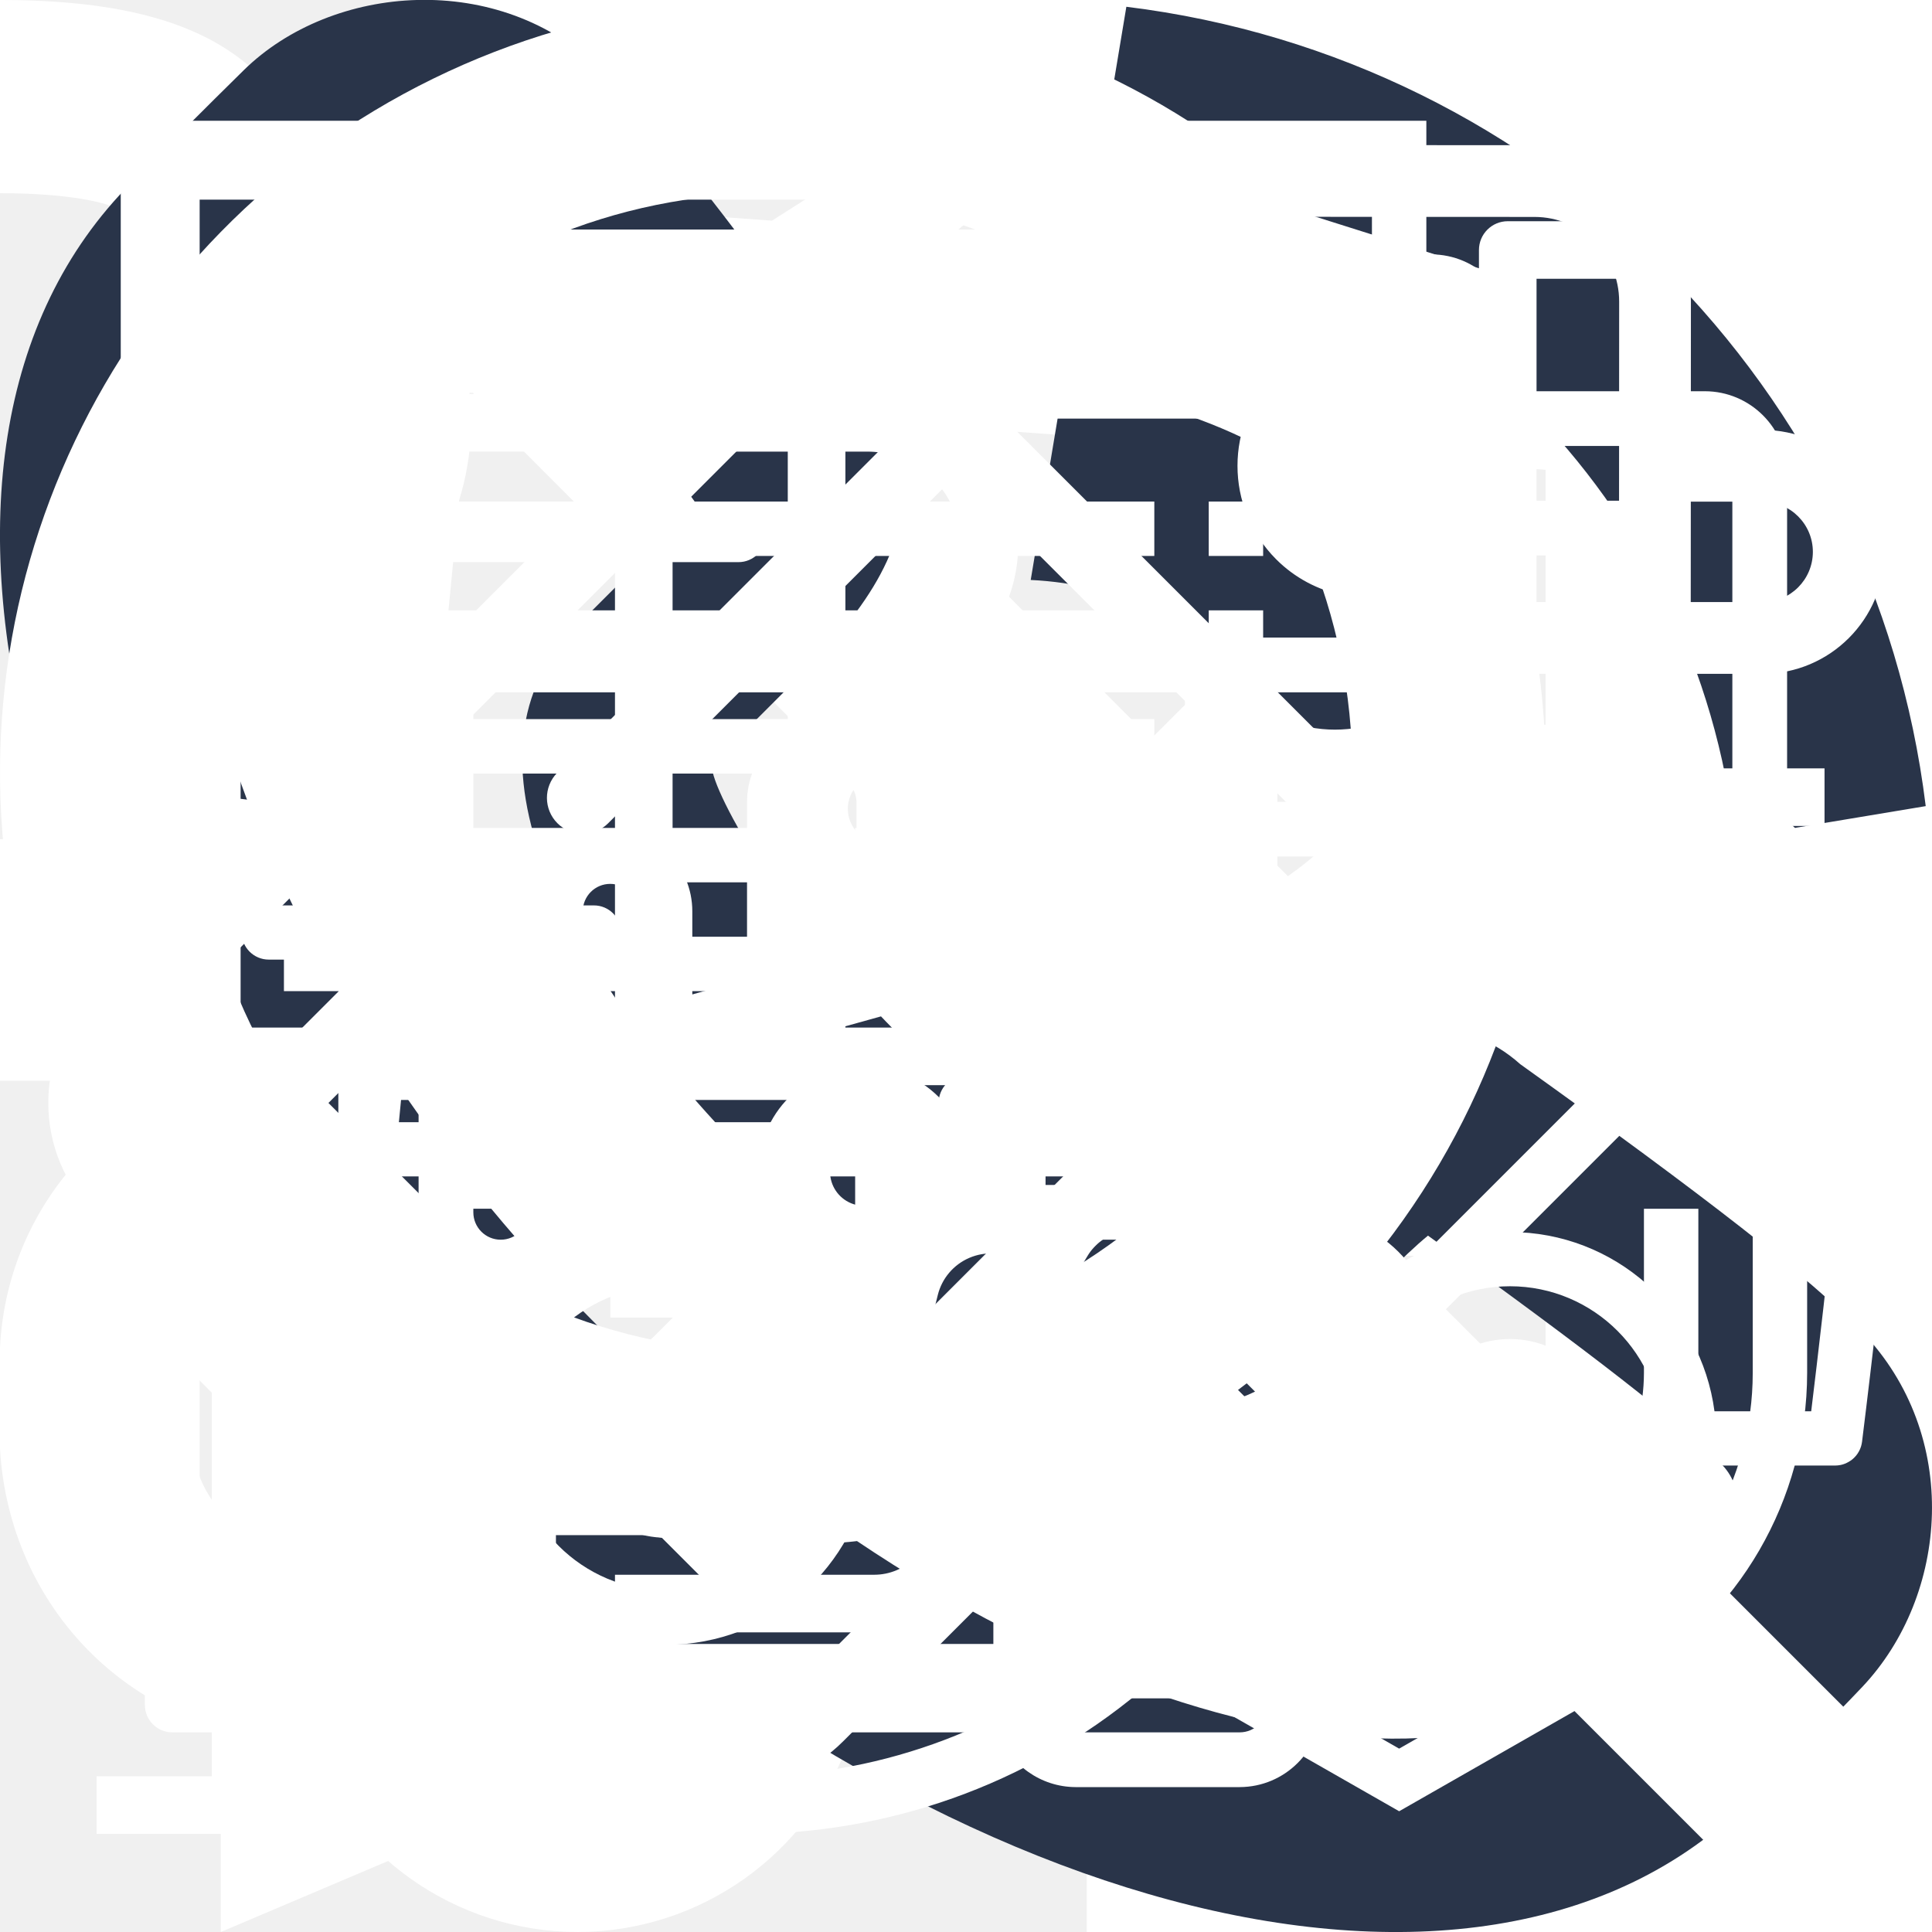
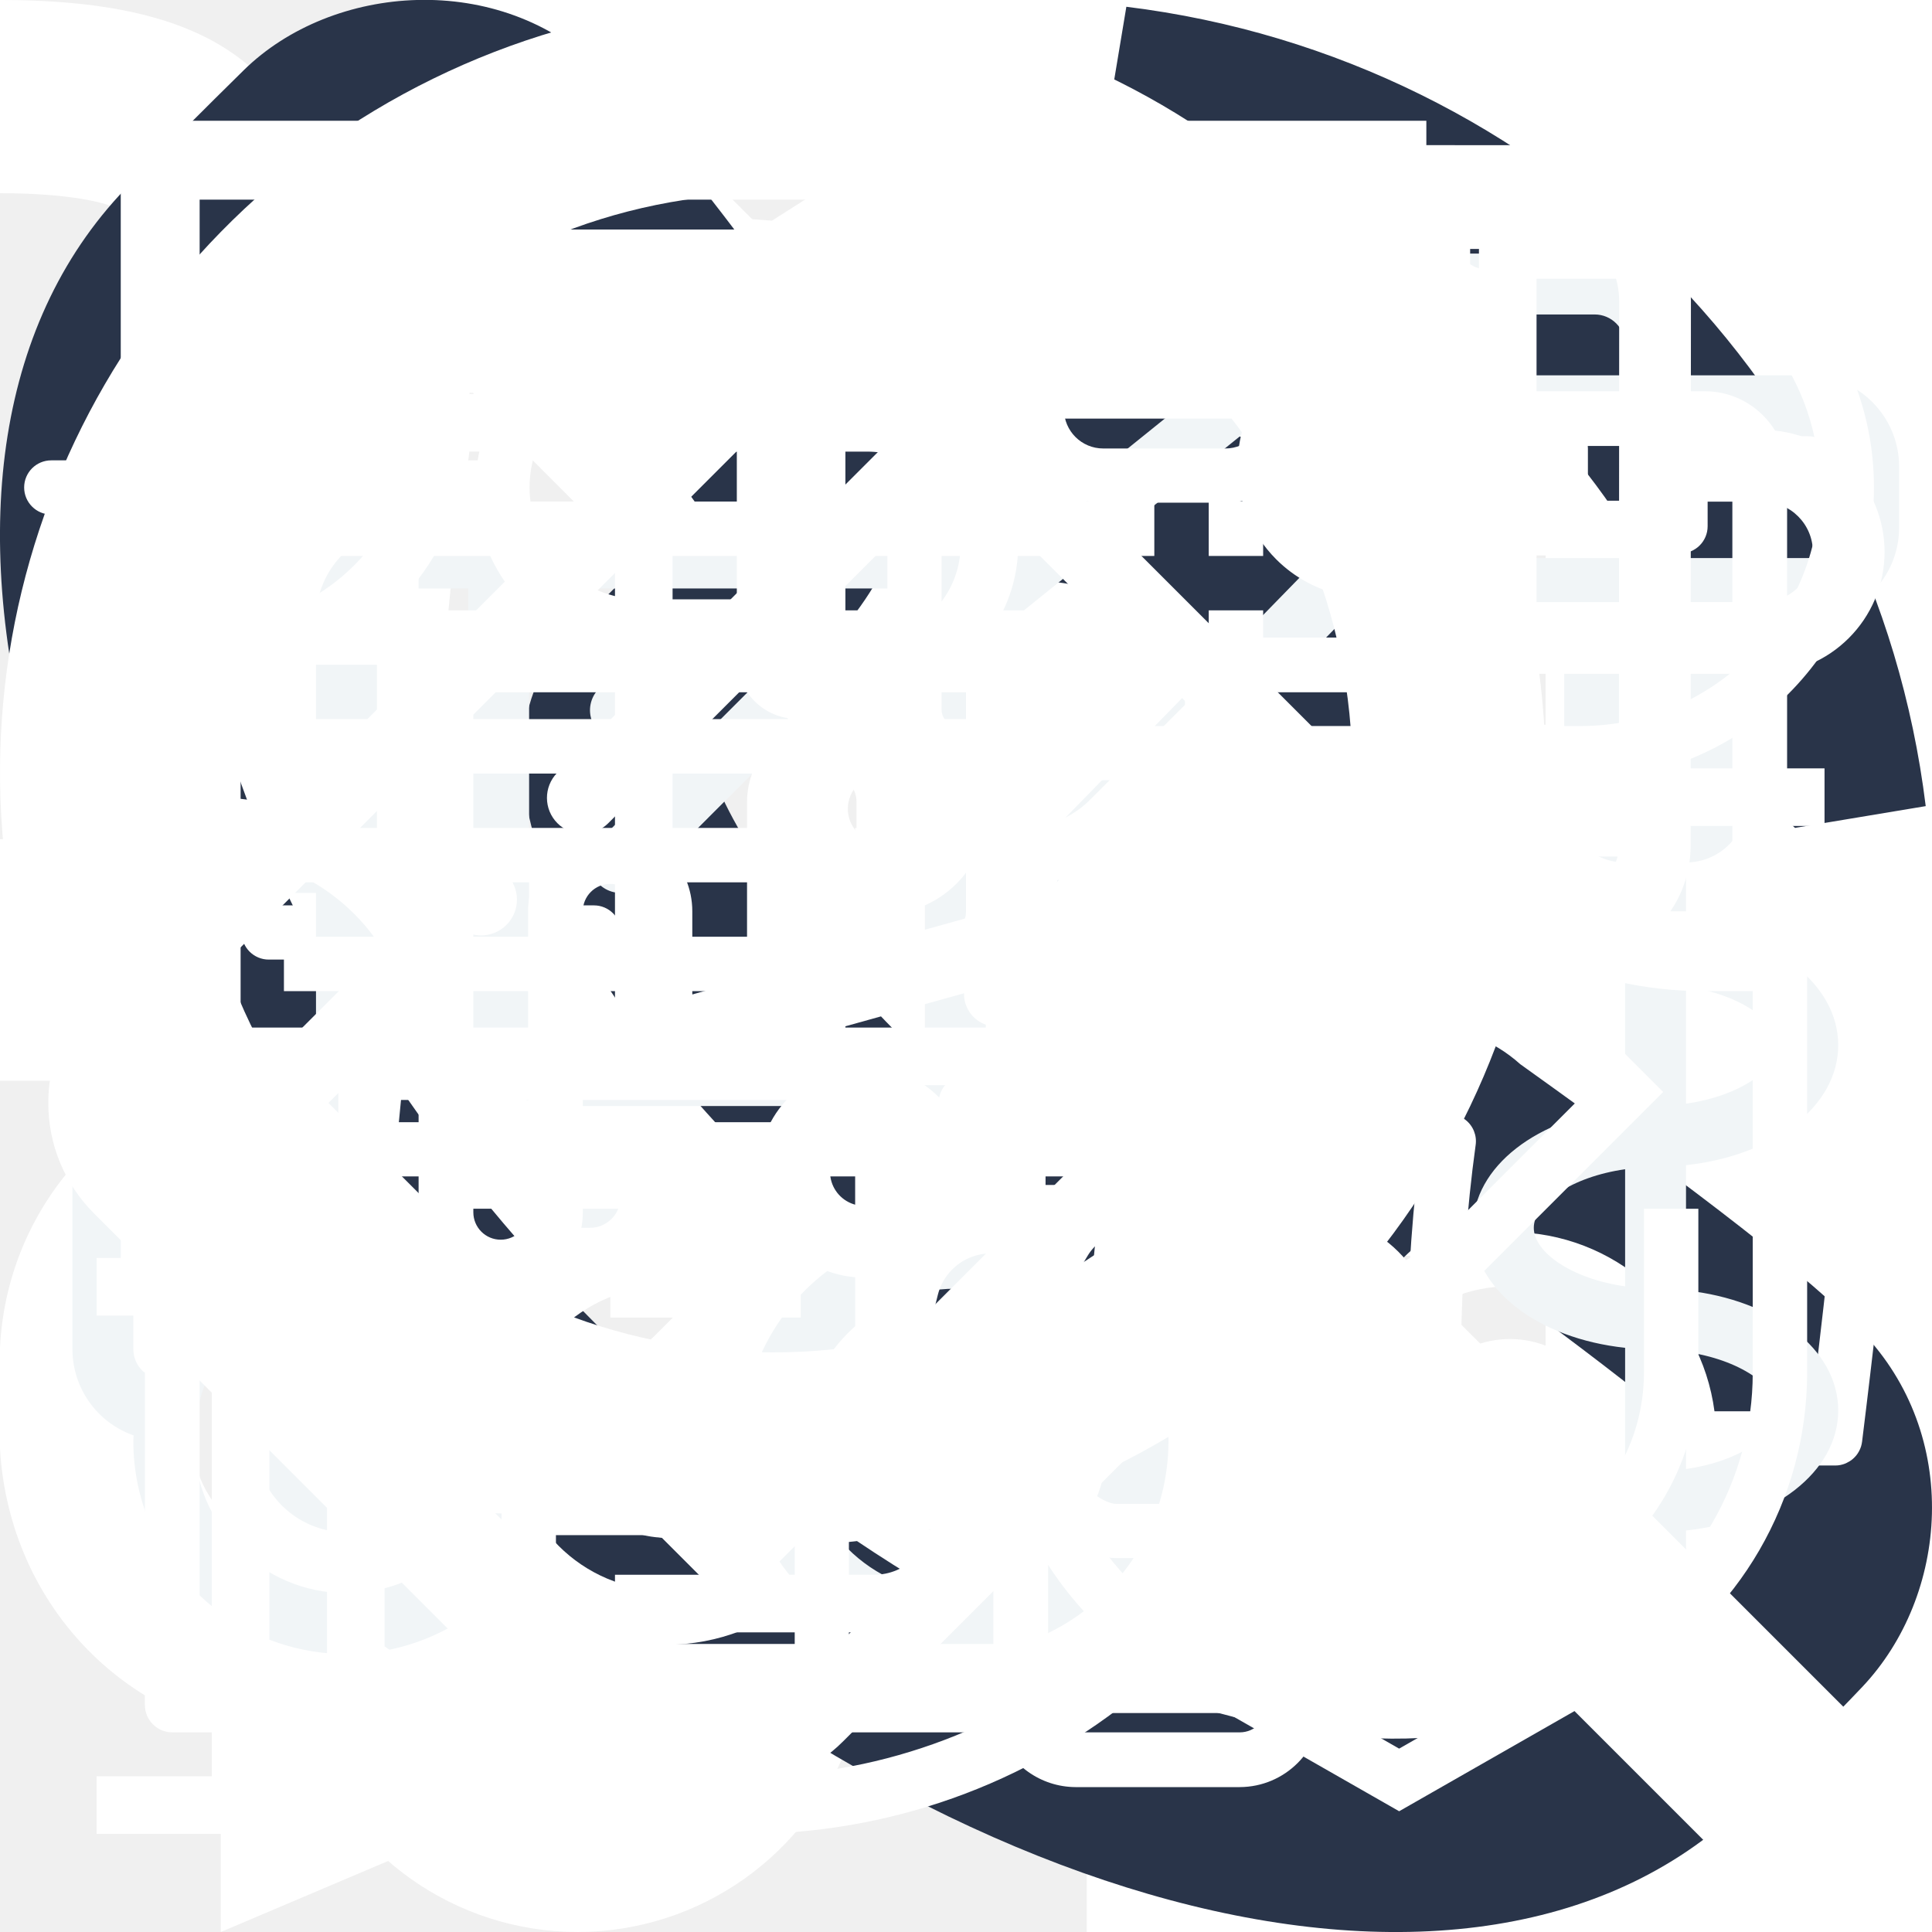
<svg xmlns="http://www.w3.org/2000/svg">
  <style>:root svg:not(:target){display:none}</style>
+   <svg fill="none" viewBox="0 0 16 16" id="arrow-icon">
+     <path fill="#fff" fill-rule="evenodd" d="M9.586 8 4.293 2.707l1.414-1.414L12.414 8l-6.707 6.707-1.414-1.414L9.586 8Z" clip-rule="evenodd" />
+   </svg>
  <svg fill="none" viewBox="0 0 18 18" id="bookmark-icon">
    <path fill="#fff" fill-rule="evenodd" d="m2.057 18 7.2-3.056 7.2 3.056V1.746C16.457.782 15.537 0 14.4 0H4.114C2.978 0 2.057.782 2.057 1.746V18Zm7.2-5.008-5.143 2.183V1.746H14.4v13.429l-5.143-2.183Z" clip-rule="evenodd" />
  </svg>
  <svg fill="none" viewBox="0 0 18 18" id="cart-icon">
    <path fill="#fff" fill-rule="evenodd" d="M3.651 1.802c-.16 0-.313.018-.459.052a3.91 3.91 0 0 0-.764-1.14C1.918.202 1.113 0 0 0v1.8c.68 0 1.072.098 1.16.186.338.34.634 1.032.634 1.614l.009.127L2.68 9.9C1.21 9.977.07 11.123 0 12.555v.945c.087 1.48 1.222 2.618 2.64 2.698h.203A2.692 2.692 0 0 0 5.381 18a2.692 2.692 0 0 0 2.537-1.8h2.1a2.692 2.692 0 0 0 2.537 1.8 2.695 2.695 0 0 0 2.69-2.7c0-1.491-1.204-2.7-2.69-2.7a2.692 2.692 0 0 0-2.537 1.8h-2.1a2.692 2.692 0 0 0-2.537-1.8 2.692 2.692 0 0 0-2.538 1.8H2.69c-.457-.027-.867-.439-.898-.954l.002-.846c.024-.467.431-.876.94-.901h1.771l.013.001h9.039l.132-.042a2.357 2.357 0 0 0 1.482-1.396l.094-.187.307-.61c.318-.632.636-1.265.945-1.884a141.339 141.339 0 0 0 1.34-2.713C18.4 3.654 17.301 2.72 16.18 2.7L3.65 1.802ZM13.245 9.9h-8.66a.153.153 0 0 1-.11-.126l-.879-6.173 12.45.894c-.217.446-.613 1.243-1.132 2.278l-.013.026-.93 1.855-.307.61-.116.23-.043.102a.562.562 0 0 1-.26.304Zm-.69 6.3a.898.898 0 0 0 .897-.9c0-.497-.402-.9-.897-.9a.898.898 0 0 0-.897.9c0 .497.402.9.897.9Zm-6.277-.9c0 .497-.402.9-.897.9a.898.898 0 0 1-.897-.9c0-.497.401-.9.897-.9.495 0 .896.403.896.9Z" clip-rule="evenodd" />
  </svg>
  <svg fill="none" viewBox="0 0 16 16" id="login-icon">
    <path fill="#fff" fill-rule="evenodd" d="M9 2h5v12H9v2h7V0H9v2ZM4.3 3.7l3.24 3.25H0v2h7.54l-3.25 3.24 1.42 1.42 4.95-4.95.7-.71-.7-.7L5.7 2.28 4.29 3.71Z" clip-rule="evenodd" />
  </svg>
  <svg fill="none" viewBox="0 0 16 16" id="phone-icon">
    <path fill-rule="evenodd" clip-rule="evenodd" d="M7.09 5.07c.414-.558.562-1.147.093-1.667C6.132 1.931 5.424 1.021 4.98.583 4.137-.251 2.75-.138 2.018.582a74 74 0 0 0-.928.929C-1.155 3.756.214 8.504 3.853 12.146c3.638 3.642 8.385 5.011 10.634 2.76.372-.358.687-.673.935-.935.716-.757.825-2.083-.005-2.945-.425-.442-1.293-1.115-2.827-2.213-.47-.42-1.027-.329-1.537.006-.246.162-.425.325-.762.662l-.613.614c-.081.08-1.177-.468-2.242-1.534C6.372 7.495 5.823 6.4 5.903 6.32l.614-.614c.107-.107.158-.16.224-.228.137-.144.25-.274.348-.407Zm3.719 6.156.613-.613c.185-.186.306-.3.404-.38 1.343.966 2.122 1.572 2.44 1.903.19.198.16.56-.005.735-.23.243-.528.541-.894.894-1.455 1.455-5.286.35-8.383-2.75-3.098-3.1-4.203-6.933-2.76-8.377.402-.408.53-.535.916-.916.145-.143.54-.175.717 0 .341.337.975 1.148 1.907 2.447a3.38 3.38 0 0 1-.181.205l-.197.2-.613.613C3.73 6.23 4.618 8.004 6.305 9.693c1.686 1.687 3.461 2.576 4.504 1.533ZM9.328.056a7.604 7.604 0 0 1 6.62 6.62l-1.58.263a6.002 6.002 0 0 0-5.303-5.303l.263-1.58ZM8.8 3.218a4.401 4.401 0 0 1 3.985 3.985l-1.585.264a2.8 2.8 0 0 0-2.664-2.664L8.8 3.218Z" fill="#293449" />
  </svg>
-   <svg fill="none" viewBox="0 0 80 80" id="promo-delivery">
-     <path d="M64.02 30.01h-4.823l1.453-16.685a.903.903 0 0 0 .004-.09v-.009c0-.454-.274-.854-.677-1.028l-.01-.005c-.025-.01-.05-.02-.077-.028l-.029-.01-.064-.017c-.015-.003-.03-.008-.046-.01l-.058-.01-.054-.007-.01-.001c-.02-.002-.039-.002-.058-.002l-.04-.002H36.565a1.123 1.123 0 0 0 0 2.244h21.743l-2.233 25.642v.006l-.564 6.47H16.517l.652-6.733h7.424a1.122 1.122 0 1 0 0-2.244h-7.207l1.378-14.214H30.58a1.122 1.122 0 1 0 0-2.244H18.981l.648-6.683h12.448a1.123 1.123 0 0 0 0-2.244H18.608c-.527 0-.984.37-1.095.885l-.002.011a1.18 1.18 0 0 0-.014.085c0 .01-.003.018-.003.027l-.001.006-.767 7.913H3.122a1.122 1.122 0 1 0 0 2.244H16.51l-1.377 14.214h-4.004a1.122 1.122 0 1 0 0 2.244h3.786l-.75 7.74v.003l-1.16 11.967v.008L13 59.5c0 .021-.003.041-.003.062v.003c0 .029.002.057.004.086l.002.027c.003.03.008.058.013.086l.004.025c.004.022.01.043.016.064.004.015.007.03.012.044l.004.012c.054.167.147.317.267.44l.006.007.038.034c.077.07.164.13.26.178l.06.029.019.007c.028.01.056.021.086.03l.008.003c.033.01.066.018.1.025l.014.002a1.12 1.12 0 0 0 .21.02h4.998c.551 4.183 4.137 7.423 8.468 7.423 4.33 0 7.917-3.24 8.468-7.422h18c.552 4.182 4.138 7.422 8.469 7.422 4.33 0 7.916-3.24 8.468-7.422h5a1 1 0 0 0 .11-.006c.007 0 .013-.002.02-.003a.87.87 0 0 0 .087-.013l.036-.008a.988.988 0 0 0 .065-.017l.044-.015.055-.02.045-.02a1.299 1.299 0 0 0 .18-.103c.016-.01.03-.022.046-.033l.036-.03a.902.902 0 0 0 .045-.04l.03-.03c.016-.015.03-.032.046-.05l.023-.026a1.26 1.26 0 0 0 .047-.063l.016-.022a.885.885 0 0 0 .05-.084l.004-.005a1.06 1.06 0 0 0 .046-.096l.011-.029a.837.837 0 0 0 .026-.07l.013-.048.014-.056.009-.051.008-.046c.047-.381.926-7.431 1.319-11.99v-.013c.114-1.315.186-2.421.186-3.099 0-8.044-6.544-14.588-14.589-14.588Zm-5.018 2.244h4.59l-.586 6.733h-4.59l.586-6.733ZM27.587 65.861a6.307 6.307 0 0 1-6.3-6.3c0-3.474 2.827-6.3 6.3-6.3 3.474 0 6.3 2.826 6.3 6.3 0 3.474-2.826 6.3-6.3 6.3Zm34.937 0a6.307 6.307 0 0 1-6.3-6.3c0-3.474 2.826-6.3 6.3-6.3 3.474 0 6.3 2.826 6.3 6.3 0 3.474-2.826 6.3-6.3 6.3Zm12.474-7.423h-4.005c-.552-4.182-4.138-7.422-8.469-7.422-4.33 0-7.917 3.24-8.468 7.422h-18c-.552-4.182-4.138-7.422-8.468-7.422-4.332 0-7.918 3.24-8.47 7.422h-3.761l.942-9.726h40.242c.037 0 .075-.001.112-.005l.02-.003c.03-.004.058-.008.087-.014l.037-.008c.022-.006.045-.011.067-.018.015-.004.029-.01.043-.015.02-.006.038-.013.056-.02l.047-.02.049-.025.045-.025.046-.028.042-.029a1.228 1.228 0 0 0 .157-.136 1.25 1.25 0 0 0 .162-.216l.022-.04c.01-.017.018-.035.026-.053l.02-.044.02-.054.016-.048.013-.053c.005-.018.01-.035.013-.054l.008-.053.008-.056v-.008l.563-6.456h5.8c3.438 0 4.989 1.781 6.63 3.667 1.355 1.557 2.867 3.293 5.438 3.717-.326 3.452-.854 7.883-1.09 9.823Zm1.282-12.072c-1.668-.34-2.694-1.512-3.937-2.94-1.554-1.786-3.452-3.965-7.09-4.372l.58-6.665c5.95.88 10.532 6.02 10.532 12.21 0 .42-.032 1.031-.085 1.767Z" fill="#FFF" />
-     <path d="M27.587 55.446a4.12 4.12 0 0 0-4.114 4.115 4.12 4.12 0 0 0 4.114 4.115 4.12 4.12 0 0 0 4.115-4.115 4.12 4.12 0 0 0-4.115-4.115Zm0 5.985a1.872 1.872 0 0 1-1.87-1.87 1.871 1.871 0 1 1 1.87 1.87Zm34.937-5.985a4.12 4.12 0 0 0-4.115 4.115 4.12 4.12 0 0 0 4.115 4.115 4.12 4.12 0 0 0 4.114-4.115 4.12 4.12 0 0 0-4.114-4.115Zm0 5.985a1.872 1.872 0 0 1-1.87-1.87 1.871 1.871 0 0 1 3.74 0c0 1.031-.839 1.87-1.87 1.87ZM12.623 30.01H7.138a1.122 1.122 0 1 0 0 2.244h5.487a1.122 1.122 0 1 0 0-2.244Z" fill="#FFF" />
+   <svg fill="none" viewBox="0 0 90 90" id="promo-delivery">
+     <path fill="#fff" d="M72.023 33.76h-5.426l1.635-18.77c.003-.034.003-.067.003-.1v-.01c0-.511-.308-.961-.76-1.157l-.012-.006a1.186 1.186 0 0 0-.087-.031c-.01-.004-.02-.008-.032-.011a.871.871 0 0 0-.073-.02c-.017-.003-.033-.008-.05-.012l-.066-.01-.062-.008-.01-.002c-.022-.002-.044-.001-.066-.002l-.044-.002H41.136a1.263 1.263 0 0 0 0 2.525h24.46L63.085 44.99v.007l-.634 7.279H18.58l.734-7.575h8.353a1.262 1.262 0 1 0 0-2.525H19.56l1.549-15.99h13.294a1.262 1.262 0 1 0 0-2.525h-13.05l.73-7.518h14.003c.695 0 1.263-.567 1.263-1.263 0-.697-.568-1.262-1.263-1.262H20.935c-.593 0-1.108.417-1.232.996l-.003.012c-.007.032-.011.064-.015.096l-.005.03v.007l-.863 8.902H3.512a1.262 1.262 0 1 0 0 2.525h15.06l-1.55 15.99H12.52a1.262 1.262 0 1 0 0 2.525h4.26l-.844 8.706v.004L14.63 66.875v.005l-.001.005c-.002.017-.002.034-.003.052 0 .023-.003.046-.003.07v.003c0 .032.002.064.005.096a1.202 1.202 0 0 0 .017.128l.004.028c.005.024.012.048.018.071l.013.05.005.014c.06.188.165.356.3.494l.007.008.042.038c.087.08.186.148.293.2l.067.033.022.008c.031.012.063.025.096.035l.009.002c.037.011.075.021.114.029l.015.002c.037.007.073.013.11.017h.003c.042.004.083.006.123.006h5.622c.621 4.705 4.655 8.35 9.528 8.35 4.872 0 8.906-3.645 9.526-8.35h20.25c.621 4.705 4.655 8.35 9.527 8.35 4.872 0 8.907-3.645 9.527-8.35h5.625c.042 0 .083-.002.124-.006l.022-.003c.033-.004.066-.009.097-.015l.041-.01a.89.89 0 0 0 .074-.019l.049-.016c.02-.007.041-.014.062-.023l.05-.022a1.558 1.558 0 0 0 .157-.085 1.265 1.265 0 0 0 .097-.068l.042-.034.05-.045.034-.033c.018-.018.034-.037.051-.056l.027-.03.052-.07.018-.025a1.273 1.273 0 0 0 .113-.21c.005-.01.008-.02.012-.031l.03-.08.014-.053.016-.063.01-.058.009-.051c.053-.43 1.042-8.36 1.483-13.49l.002-.014c.127-1.479.208-2.724.208-3.486 0-9.05-7.362-16.412-16.412-16.412Zm-5.646 2.526h5.165l-.66 7.574h-5.165l.66-7.574ZM31.036 74.094a7.096 7.096 0 0 1-7.088-7.088c0-3.908 3.18-7.087 7.088-7.087a7.095 7.095 0 0 1 7.087 7.087 7.095 7.095 0 0 1-7.087 7.088Zm39.303 0a7.095 7.095 0 0 1-7.087-7.088c0-3.908 3.18-7.087 7.087-7.087a7.096 7.096 0 0 1 7.088 7.087 7.095 7.095 0 0 1-7.088 7.088Zm14.033-8.35h-4.505c-.62-4.706-4.655-8.351-9.528-8.351-4.872 0-8.906 3.645-9.526 8.35h-20.25c-.62-4.705-4.655-8.35-9.527-8.35-4.872 0-8.907 3.645-9.527 8.35h-4.233l1.06-10.942h45.273c.043 0 .085-.002.126-.006.008 0 .015-.002.023-.003a1.54 1.54 0 0 0 .098-.015l.042-.01c.025-.006.05-.012.075-.02a.475.475 0 0 0 .049-.017l.063-.022.052-.024a1.23 1.23 0 0 0 .055-.026l.051-.03.051-.03c.017-.01.032-.022.048-.033a1.245 1.245 0 0 0 .22-.202l.034-.04a1.27 1.27 0 0 0 .105-.154l.025-.045.03-.06a.578.578 0 0 0 .02-.05c.01-.02.016-.04.023-.06l.019-.054.015-.06.014-.06.01-.06.008-.063v-.009l.634-7.263h6.524c3.868 0 5.613 2.004 7.46 4.126 1.524 1.75 3.225 3.704 6.117 4.18-.367 3.884-.961 8.87-1.227 11.052Zm1.443-13.582c-1.876-.383-3.03-1.702-4.429-3.308-1.749-2.01-3.883-4.461-7.976-4.918l.653-7.499c6.694.99 11.847 6.772 11.847 13.736 0 .474-.035 1.161-.095 1.989Z" />
+     <path fill="#fff" d="M31.036 62.377a4.634 4.634 0 0 0-4.63 4.63 4.634 4.634 0 0 0 4.63 4.628 4.634 4.634 0 0 0 4.63-4.629 4.634 4.634 0 0 0-4.63-4.629Zm0 6.733a2.106 2.106 0 0 1-2.104-2.104c0-1.16.944-2.104 2.104-2.104 1.16 0 2.104.944 2.104 2.104 0 1.16-.944 2.104-2.104 2.104Zm39.304-6.733a4.634 4.634 0 0 0-4.63 4.63 4.634 4.634 0 0 0 4.63 4.628 4.634 4.634 0 0 0 4.628-4.629 4.634 4.634 0 0 0-4.629-4.629Zm0 6.733a2.106 2.106 0 0 1-2.105-2.104c0-1.16.944-2.104 2.104-2.104 1.16 0 2.104.944 2.104 2.104 0 1.16-.944 2.104-2.104 2.104ZM14.201 33.761H8.03a1.262 1.262 0 1 0 0 2.525h6.172a1.262 1.262 0 1 0 0-2.525Z" />
  </svg>
-   <svg fill="none" viewBox="0 0 80 80" id="promo-materials">
-     <path d="M70.6 16.2h-7.933v-2.267a3.41 3.41 0 0 0-3.4-3.4h-7.934v-3.4A1.133 1.133 0 0 0 50.2 6H7.133A1.133 1.133 0 0 0 6 7.133V70.6a1.133 1.133 0 0 0 1.133 1.133h34.204A3.412 3.412 0 0 0 44.533 74h6.8a3.41 3.41 0 0 0 3.4-3.4V51.333h1.134A1.134 1.134 0 0 0 57 50.2v-4.533a1.133 1.133 0 0 0-1.133-1.134h-4.534V40H70.6a3.41 3.41 0 0 0 3.4-3.4v-17a3.41 3.41 0 0 0-3.4-3.4Zm-7.933 9.067V23H67.2v10.2H51.333v-4.533h7.934a3.41 3.41 0 0 0 3.4-3.4Zm-3.4-12.467a1.134 1.134 0 0 1 1.133 1.133v11.334a1.134 1.134 0 0 1-1.133 1.133h-40.8a1.133 1.133 0 0 1-1.134-1.133V13.933a1.133 1.133 0 0 1 1.134-1.133h40.8Zm-24.934 17a3.41 3.41 0 0 0-3.4 3.4v7.933a1.133 1.133 0 1 1-2.266 0v-3.4a3.4 3.4 0 1 0-6.8 0V50.2a1.133 1.133 0 0 1-2.267 0V28.667H40v9.066a1.133 1.133 0 1 1-2.267 0V33.2a3.41 3.41 0 0 0-3.4-3.4Zm6.8 39.667H8.267v-61.2h40.8v2.266h-30.6a3.41 3.41 0 0 0-3.4 3.4V16.2h-1.134a2.274 2.274 0 0 0-2.266 2.267v2.266A2.273 2.273 0 0 0 13.933 23h1.134v2.267a3.41 3.41 0 0 0 2.266 3.196V50.2a3.4 3.4 0 0 0 6.8 0V37.733a1.133 1.133 0 0 1 2.267 0v3.4a3.4 3.4 0 1 0 6.8 0V33.2a1.134 1.134 0 0 1 2.267 0v4.533a3.4 3.4 0 1 0 6.8 0v-9.066h6.8V33.2h-1.134a3.41 3.41 0 0 0-3.4 3.4v7.933H40a1.133 1.133 0 0 0-1.133 1.134V50.2A1.134 1.134 0 0 0 40 51.333h1.133v18.134Zm-26.066-51v2.266h-1.134v-2.266h1.134Zm37.4 52.133a1.133 1.133 0 0 1-1.134 1.133h-6.8A1.134 1.134 0 0 1 43.4 70.6V51.333h9.067V70.6Zm2.266-23.8v2.267h-13.6V46.8h13.6Zm17-10.2a1.134 1.134 0 0 1-1.133 1.133H51.333A2.274 2.274 0 0 0 49.067 40v4.533H46.8V36.6a1.134 1.134 0 0 1 1.133-1.133H67.2a2.274 2.274 0 0 0 2.267-2.267V23a2.274 2.274 0 0 0-2.267-2.267h-4.533v-2.266H70.6a1.133 1.133 0 0 1 1.133 1.133v17Z" fill="#FFF" />
-     <path d="M20.733 55.867a3.4 3.4 0 1 0 0 6.8 3.4 3.4 0 0 0 0-6.8Zm0 4.533a1.133 1.133 0 1 1 0-2.266 1.133 1.133 0 0 1 0 2.266ZM29.8 46.8a3.4 3.4 0 1 0 0 6.8 3.4 3.4 0 0 0 0-6.8Zm0 4.533a1.134 1.134 0 1 1 0-2.267 1.134 1.134 0 0 1 0 2.267ZM19.6 16.2a1.134 1.134 0 0 0 1.133 1.133h30.6a1.133 1.133 0 1 0 0-2.266h-30.6A1.134 1.134 0 0 0 19.6 16.2Zm36.267 1.133H57a1.133 1.133 0 1 0 0-2.266h-1.133a1.134 1.134 0 0 0 0 2.266Z" fill="#FFF" />
+   <svg fill="none" viewBox="0 0 90 90" id="promo-equipment">
+     <path fill="#F1F5F7" d="M84.214 17.485H78.54v-1.418a4.255 4.255 0 0 0-4.255-4.255h-8.51v.033a5.596 5.596 0 0 0-3.528 1.217l-16.92 13.642a4.24 4.24 0 0 0-3.661-2.128H18.975a4.255 4.255 0 0 0-4.254 4.255v9.928H7.63a4.255 4.255 0 0 0-4.255 4.254v19.855a4.255 4.255 0 0 0 2.85 3.998c0 .085-.014.17-.014.257 0 5.483 4.445 9.928 9.928 9.928 5.483 0 9.928-4.445 9.928-9.928h8.509a9.928 9.928 0 1 0 11.346-9.814V45.963L65.88 25.488a4.255 4.255 0 0 0 4.151 3.343h2.837v8.51a2.836 2.836 0 0 0 2.836 2.836v11.428c-4.071.438-7.09 2.733-7.09 5.59 0 2.858 3.019 5.153 7.09 5.591v11.428a1.418 1.418 0 1 0 2.837 0v-2.918c4.071-.439 7.09-2.733 7.09-5.591s-3.019-5.152-7.09-5.59v-5.838c4.071-.438 7.09-2.733 7.09-5.59 0-2.858-3.019-5.153-7.09-5.591v-2.92a2.836 2.836 0 0 0 2.836-2.836v-8.509h2.837a4.255 4.255 0 0 0 4.254-4.255V21.74a4.255 4.255 0 0 0-4.254-4.255ZM71.45 57.195c0-1.134 1.75-2.372 4.254-2.727v5.455c-2.504-.355-4.254-1.593-4.254-2.727Zm11.345 8.51c0 1.135-1.75 2.373-4.254 2.727v-5.454c2.504.354 4.254 1.592 4.254 2.727Zm0-17.019c0 1.135-1.75 2.373-4.254 2.727V45.96c2.504.355 4.254 1.593 4.254 2.727Zm-7.09-32.619v1.418H71.43a5.632 5.632 0 0 0-.746-2.836h3.602c.783 0 1.418.635 1.418 1.418Zm-32.62 12.764v19.855H26.067a1.418 1.418 0 0 1-1.419-1.418V27.413h17.019c.783 0 1.418.635 1.418 1.418ZM6.211 62.87V43.012c0-.783.635-1.418 1.419-1.418h7.09V57.31a9.943 9.943 0 0 0-7.978 6.639 1.393 1.393 0 0 1-.53-1.08Zm9.928 11.345a7.091 7.091 0 1 1 7.091-7.09 7.1 7.1 0 0 1-7.091 7.09Zm9.51-9.927a9.945 9.945 0 0 0-8.092-6.978V28.831c0-.783.635-1.418 1.418-1.418h2.837v19.855a4.255 4.255 0 0 0 4.255 4.255h17.018v5.786a9.945 9.945 0 0 0-8.084 6.978h-9.353Zm25.945 2.836a7.091 7.091 0 1 1-7.09-7.091 7.1 7.1 0 0 1 7.09 7.091Zm-5.672-37.258 18.106-14.593a2.824 2.824 0 0 1 3.971.44c.465.573.678 1.31.592 2.043a4.24 4.24 0 0 0-2.784 3.753L45.921 41.895v-12.03Zm32.619 7.476h-2.837v-8.51h2.837v8.51Zm7.09-12.765c0 .784-.634 1.419-1.417 1.419H70.03a1.418 1.418 0 0 1-1.418-1.419V21.74c0-.783.635-1.418 1.418-1.418h14.183c.783 0 1.418.635 1.418 1.418v2.837Z" />
+     <path fill="#F1F5F7" d="M28.903 34.504c.376 0 .737-.15 1.003-.415l1.418-1.419a1.418 1.418 0 0 0-2.006-2.005L27.9 32.083a1.418 1.418 0 0 0 1.003 2.421Zm0 7.091c.376 0 .737-.15 1.003-.415l8.509-8.51a1.418 1.418 0 0 0-2.005-2.005l-8.51 8.51a1.418 1.418 0 0 0 1.003 2.42ZM16.139 62.868a4.255 4.255 0 1 0 0 8.51 4.255 4.255 0 0 0 0-8.51Zm0 5.673a1.418 1.418 0 1 1 0-2.836 1.418 1.418 0 0 1 0 2.836Zm24.11-1.418a4.255 4.255 0 1 0 8.509 0 4.255 4.255 0 0 0-8.51 0Zm5.673 0a1.418 1.418 0 1 1-2.837 0 1.418 1.418 0 0 1 2.837 0ZM27.485 54.36h-1.419a1.418 1.418 0 0 0 0 2.836h1.419a1.418 1.418 0 0 0 0-2.837Z" />
  </svg>
-   <svg fill="none" viewBox="0 0 80 80" id="promo-sale">
-     <path d="M72.988 17.802h-2.974l.003-5.315a6.479 6.479 0 0 0-6.468-6.474L40.985 6h-.003c-1.284 0-2.492.5-3.4 1.409L3.894 41.095A6.428 6.428 0 0 0 2 45.67c0 1.728.673 3.353 1.895 4.576l21.861 21.86A6.452 6.452 0 0 0 30.332 74a6.45 6.45 0 0 0 4.577-1.892l21.209-21.21a1.485 1.485 0 1 0-2.1-2.1l-21.21 21.21a3.505 3.505 0 0 1-4.951 0L5.996 48.147A3.48 3.48 0 0 1 4.97 45.67a3.48 3.48 0 0 1 1.026-2.476L39.68 9.509c.348-.347.81-.539 1.301-.539h.001l22.564.013a3.505 3.505 0 0 1 3.5 3.503l-.007 12.445h-6.69a2.073 2.073 0 0 1-1.474-.615 5.449 5.449 0 0 0 1.71-1.157 5.48 5.48 0 0 0 0-7.742 5.48 5.48 0 0 0-7.742 0 5.48 5.48 0 0 0 0 7.742 5.446 5.446 0 0 0 2.79 1.493 5.058 5.058 0 0 0 4.717 3.25h6.688l-.005 7.118c0 .492-.191.953-.538 1.3l-4.077 4.077a1.485 1.485 0 1 0 2.1 2.101l4.077-4.078a4.78 4.78 0 0 0 1.409-3.398l.004-7.12h2.979a5.055 5.055 0 0 0 5.049-5.05 5.055 5.055 0 0 0-5.05-5.05Zm-18.043-.285a2.496 2.496 0 0 1 1.77-.732 2.498 2.498 0 0 1 2.159 1.238 5.07 5.07 0 0 0-3.38 3.449 2.489 2.489 0 0 1-.55-.413 2.507 2.507 0 0 1 0-3.542Zm18.043 7.414H70.01l.003-4.158h2.975c1.146 0 2.079.933 2.079 2.079a2.082 2.082 0 0 1-2.08 2.079Z" fill="#FFF" />
-     <path d="M25.971 43.47a1.485 1.485 0 0 0 1.829 1.032l15.245-4.243a1.485 1.485 0 0 0-.796-2.861L27.003 41.64a1.486 1.486 0 0 0-1.032 1.829Zm6.711 1.96a4.35 4.35 0 0 0-1.282 3.096 4.35 4.35 0 0 0 1.282 3.096 4.366 4.366 0 0 0 3.096 1.28 4.368 4.368 0 0 0 3.097-1.28 4.384 4.384 0 0 0 0-6.193 4.384 4.384 0 0 0-6.193 0Zm4.092 4.091a1.41 1.41 0 0 1-2.404-.996 1.407 1.407 0 0 1 2.405-.996 1.41 1.41 0 0 1 0 1.992Zm2.836-12.934a4.384 4.384 0 0 0 0-6.193 4.35 4.35 0 0 0-3.096-1.282c-1.17 0-2.27.455-3.096 1.283a4.384 4.384 0 0 0 0 6.192 4.366 4.366 0 0 0 3.096 1.28 4.368 4.368 0 0 0 3.097-1.28Zm-4.092-4.093a1.4 1.4 0 0 1 .996-.412 1.41 1.41 0 0 1 .996 2.405 1.41 1.41 0 0 1-1.992 0 1.411 1.411 0 0 1 0-1.992Z" fill="#FFF" />
-     <path d="M16.771 40.4c-.58-.58-1.52-.58-2.1 0l-4.22 4.22a1.485 1.485 0 0 0 0 2.1l18.832 18.833a1.483 1.483 0 0 0 2.1 0l28.156-28.157c.58-.58.58-1.52 0-2.1L40.708 16.463a1.485 1.485 0 0 0-2.1 0L23.072 32a1.485 1.485 0 0 0 2.1 2.1l14.486-14.486 16.731 16.732-26.056 26.056L13.6 45.671l3.17-3.17c.58-.58.58-1.52 0-2.1Zm42.497 3.763a1.5 1.5 0 0 0-1.05.435c-.276.276-.435.66-.435 1.05s.16.774.435 1.05c.277.276.66.435 1.05.435s.774-.159 1.05-.435c.277-.276.436-.66.436-1.05s-.16-.774-.436-1.05a1.498 1.498 0 0 0-1.05-.435Z" fill="#FFF" />
-     <path d="M20.97 38.3a1.487 1.487 0 0 0 0-2.1 1.494 1.494 0 0 0-1.05-.436 1.5 1.5 0 0 0-1.05.436c-.276.276-.434.66-.434 1.05 0 .392.158.773.435 1.05a1.486 1.486 0 0 0 2.1 0Z" fill="#FFF" />
+   <svg fill="none" viewBox="0 0 90 90" id="promo-materials">
+     <path fill="#fff" d="M79.425 18.225H70.5v-2.55a3.836 3.836 0 0 0-3.825-3.825H57.75V8.025a1.275 1.275 0 0 0-1.275-1.275H8.025A1.275 1.275 0 0 0 6.75 8.025v71.4A1.275 1.275 0 0 0 8.025 80.7h38.48a3.838 3.838 0 0 0 3.595 2.55h7.65a3.836 3.836 0 0 0 3.825-3.825V57.75h1.275a1.275 1.275 0 0 0 1.275-1.275v-5.1A1.275 1.275 0 0 0 62.85 50.1h-5.1V45h21.675a3.836 3.836 0 0 0 3.825-3.825V22.05a3.836 3.836 0 0 0-3.825-3.825Zm-8.925 10.2v-2.55h5.1V37.35H57.75v-5.1h8.925a3.836 3.836 0 0 0 3.825-3.825ZM66.675 14.4a1.275 1.275 0 0 1 1.275 1.275v12.75a1.275 1.275 0 0 1-1.275 1.275h-45.9a1.275 1.275 0 0 1-1.275-1.275v-12.75a1.275 1.275 0 0 1 1.275-1.275h45.9Zm-28.05 19.125A3.836 3.836 0 0 0 34.8 37.35v8.925a1.275 1.275 0 1 1-2.55 0V42.45a3.825 3.825 0 1 0-7.65 0v14.025a1.275 1.275 0 1 1-2.55 0V32.25H45v10.2a1.275 1.275 0 1 1-2.55 0v-5.1a3.836 3.836 0 0 0-3.825-3.825Zm7.65 44.625H9.3V9.3h45.9v2.55H20.775a3.836 3.836 0 0 0-3.825 3.825v2.55h-1.275a2.558 2.558 0 0 0-2.55 2.55v2.55a2.558 2.558 0 0 0 2.55 2.55h1.275v2.55a3.838 3.838 0 0 0 2.55 3.595v24.455a3.825 3.825 0 1 0 7.65 0V42.45a1.275 1.275 0 1 1 2.55 0v3.825a3.825 3.825 0 1 0 7.65 0V37.35a1.275 1.275 0 1 1 2.55 0v5.1a3.825 3.825 0 1 0 7.65 0v-10.2h7.65v5.1h-1.275a3.836 3.836 0 0 0-3.825 3.825V50.1H45a1.275 1.275 0 0 0-1.275 1.275v5.1A1.275 1.275 0 0 0 45 57.75h1.275v20.4ZM16.95 20.775v2.55h-1.275v-2.55h1.275Zm42.075 58.65A1.275 1.275 0 0 1 57.75 80.7H50.1a1.275 1.275 0 0 1-1.275-1.275V57.75h10.2v21.675Zm2.55-26.775v2.55h-15.3v-2.55h15.3ZM80.7 41.175a1.275 1.275 0 0 1-1.275 1.275H57.75A2.558 2.558 0 0 0 55.2 45v5.1h-2.55v-8.925a1.275 1.275 0 0 1 1.275-1.275H75.6a2.558 2.558 0 0 0 2.55-2.55V25.875a2.558 2.558 0 0 0-2.55-2.55h-5.1v-2.55h8.925A1.275 1.275 0 0 1 80.7 22.05v19.125Z" />
+     <path fill="#fff" d="M23.325 62.85a3.825 3.825 0 1 0 0 7.65 3.825 3.825 0 0 0 0-7.65Zm0 5.1a1.275 1.275 0 1 1 0-2.55 1.275 1.275 0 0 1 0 2.55Zm10.2-15.3a3.825 3.825 0 1 0 0 7.65 3.825 3.825 0 0 0 0-7.65Zm0 5.1a1.275 1.275 0 1 1 0-2.549 1.275 1.275 0 0 1 0 2.549ZM22.05 18.225a1.275 1.275 0 0 0 1.275 1.275H57.75a1.275 1.275 0 0 0 0-2.55H23.325a1.275 1.275 0 0 0-1.275 1.275Zm40.8 1.275h1.275a1.275 1.275 0 0 0 0-2.55H62.85a1.275 1.275 0 1 0 0 2.55Z" />
+   </svg>
+   <svg fill="none" viewBox="0 0 90 90" id="promo-sale">
+     <path fill="#fff" d="M82.111 20.028h-3.345l.004-5.98c.002-4.014-3.262-7.282-7.277-7.284L46.108 6.75h-.003a5.375 5.375 0 0 0-3.826 1.585L4.382 46.23a7.232 7.232 0 0 0-2.132 5.15c0 1.945.757 3.773 2.132 5.148l24.594 24.594a7.258 7.258 0 0 0 5.148 2.129 7.26 7.26 0 0 0 5.148-2.129l23.86-23.86a1.67 1.67 0 1 0-2.363-2.363l-23.86 23.86a3.943 3.943 0 0 1-5.57 0L6.745 54.166a3.914 3.914 0 0 1-1.154-2.785c0-1.053.41-2.042 1.154-2.786l37.897-37.896c.39-.391.91-.607 1.463-.607h.001l25.385.015a3.944 3.944 0 0 1 3.937 3.941l-.008 14h-7.525a2.333 2.333 0 0 1-1.66-.692 6.13 6.13 0 0 0 1.925-1.302 6.166 6.166 0 0 0 0-8.709 6.165 6.165 0 0 0-8.71 0 6.166 6.166 0 0 0 0 8.71 6.132 6.132 0 0 0 3.138 1.68 5.69 5.69 0 0 0 5.307 3.655h7.523l-.004 8.009c0 .553-.216 1.071-.606 1.462l-4.587 4.587a1.67 1.67 0 1 0 2.362 2.363l4.588-4.587a5.377 5.377 0 0 0 1.584-3.823l.005-8.011h3.351a5.687 5.687 0 0 0 5.68-5.68 5.687 5.687 0 0 0-5.68-5.681Zm-20.298-.321c.55-.55 1.27-.824 1.992-.824a2.81 2.81 0 0 1 1.992.824c.174.174.317.366.436.57a5.703 5.703 0 0 0-3.801 3.879 2.8 2.8 0 0 1-.62-.465 2.82 2.82 0 0 1 0-3.984Zm20.298 8.34h-3.35l.003-4.678h3.347c1.29 0 2.34 1.05 2.34 2.34a2.342 2.342 0 0 1-2.34 2.338Z" />
+     <path fill="#fff" d="M29.218 48.903a1.67 1.67 0 0 0 2.057 1.162l17.151-4.774a1.671 1.671 0 0 0-.896-3.219l-17.15 4.774a1.671 1.671 0 0 0-1.161 2.057Zm7.55 2.205a4.893 4.893 0 0 0-1.443 3.484c0 1.315.512 2.552 1.443 3.483a4.91 4.91 0 0 0 3.483 1.44c1.261 0 2.523-.48 3.483-1.44a4.932 4.932 0 0 0 0-6.967 4.932 4.932 0 0 0-6.966 0Zm4.603 4.604a1.586 1.586 0 0 1-2.705-1.12 1.582 1.582 0 0 1 1.584-1.584c.407 0 .813.154 1.121.463a1.586 1.586 0 0 1 0 2.24Zm3.191-14.552a4.932 4.932 0 0 0 0-6.966 4.894 4.894 0 0 0-3.484-1.443 4.892 4.892 0 0 0-3.483 1.443 4.932 4.932 0 0 0 0 6.966c.96.96 2.222 1.44 3.483 1.44 1.262 0 2.523-.48 3.484-1.44Zm-4.604-4.604c.3-.3.697-.464 1.12-.464a1.586 1.586 0 0 1 1.12 2.705 1.586 1.586 0 0 1-2.24 0 1.587 1.587 0 0 1 0-2.24Z" />
+     <path fill="#fff" d="M18.867 45.45a1.67 1.67 0 0 0-2.363 0l-4.747 4.748a1.67 1.67 0 0 0 0 2.363l21.186 21.186a1.667 1.667 0 0 0 2.362 0L66.983 42.07a1.67 1.67 0 0 0 0-2.363L45.796 18.521a1.67 1.67 0 0 0-2.362 0L25.956 36a1.671 1.671 0 0 0 2.362 2.364l16.297-16.297L63.438 40.89 34.124 70.204 15.301 51.38l3.566-3.566a1.67 1.67 0 0 0 0-2.362Zm47.81 4.233c-.44 0-.87.179-1.181.49-.311.31-.49.742-.49 1.181 0 .44.179.87.49 1.181.31.31.741.49 1.181.49.44 0 .87-.18 1.181-.49.31-.31.49-.742.49-1.181 0-.44-.18-.87-.49-1.181a1.685 1.685 0 0 0-1.181-.49Z" />
+     <path fill="#fff" d="M23.592 43.087c.312-.31.49-.74.49-1.181 0-.44-.178-.869-.49-1.181a1.68 1.68 0 0 0-1.181-.49c-.44 0-.87.179-1.181.49-.311.31-.49.742-.49 1.18 0 .442.179.871.49 1.182a1.672 1.672 0 0 0 2.362 0Z" />
+   </svg>
+   <svg fill="none" viewBox="0 0 90 90" id="promo-tools">
+     <path fill="#fff" d="M73.63 9.072H44.614a3.277 3.277 0 0 0-3.246 2.857h-4.225a2.819 2.819 0 0 0-2.818 2.814v.232h-4.434a7.753 7.753 0 0 0-7.641 6.47H2.387a1.262 1.262 0 1 0 0 2.524H22.25c.605 3.667 3.8 6.474 7.641 6.474h4.434v.232a2.819 2.819 0 0 0 2.818 2.814h4.224a3.277 3.277 0 0 0 3.247 2.857h1.9c.309 2.117.797 5.614-1.24 8.848-.526.831-.388 1.46-.178 1.84.208.379.662.831 1.636.831h5.28l-1.48 14.97h-5.007c-4.69 0-8.504 3.805-8.504 8.483v6.326a2.16 2.16 0 0 0 2.159 2.157h32.375a2.16 2.16 0 0 0 2.159-2.157V64.991a2.16 2.16 0 0 0-2.16-2.157h-3.498c.046-3.338.275-6.524.684-9.484a1.262 1.262 0 1 0-2.5-.346c-.425 3.074-.662 6.375-.709 9.83H53.068l1.593-16.097.001-.01 1.028-10.382h15.722c-1.785 3.227-3.14 6.847-4.12 11.001a1.262 1.262 0 0 0 2.457.58c1.054-4.473 2.56-8.275 4.593-11.6 7.206-.37 12.954-6.337 12.954-13.62 0-7.517-6.13-13.634-13.666-13.634ZM29.89 27.918c-2.879 0-5.221-2.338-5.221-5.212 0-2.87 2.342-5.206 5.221-5.206h4.434v10.418H29.89Zm6.959 2.757V14.743c0-.16.131-.29.293-.29h4.195v16.511h-4.195a.295.295 0 0 1-.293-.29Zm34.339 46.601H39.545v-5.959c0-3.285 2.683-5.958 5.98-5.958h1.82v2.584c0 2.388 2.613 4.637 4.64 4.637h19.204v4.696Zm0-11.917v4.696H51.985c-.631 0-2.116-1.105-2.116-2.113v-2.584h21.32ZM52.263 45.34h-4.19c1.654-3.436 1.292-6.871.99-8.995h4.09l-.89 8.995ZM73.63 33.82h-5.145v-7.696a1.262 1.262 0 1 0-2.525 0v7.697H44.614a.759.759 0 0 1-.751-.747V12.343c0-.404.344-.746.75-.746H65.96v8.71a1.262 1.262 0 1 0 2.525 0v-8.71h5.145c6.143 0 11.142 4.984 11.142 11.11 0 6.128-4.999 11.114-11.142 11.114Z" />
+     <path fill="#fff" d="M72.709 19.635c-.697 0-1.263.565-1.263 1.262v3.618a1.262 1.262 0 1 0 2.525 0v-3.617c0-.698-.565-1.263-1.262-1.263Zm5.577 0c-.698 0-1.263.565-1.263 1.262v3.618a1.262 1.262 0 1 0 2.525 0v-3.617c0-.698-.565-1.263-1.262-1.263ZM57.08 14.723h-5.687c-2.4 0-4.354 1.95-4.354 4.347a4.355 4.355 0 0 0 4.354 4.346h5.687a4.353 4.353 0 0 0 4.349-4.346 4.353 4.353 0 0 0-4.35-4.347Zm0 6.169h-5.687a1.828 1.828 0 0 1-1.83-1.822c0-1.005.821-1.823 1.83-1.823h5.687c1.006 0 1.824.818 1.824 1.823a1.825 1.825 0 0 1-1.824 1.822Z" />
  </svg>
  <svg fill="none" viewBox="0 0 20 20" id="search-icon">
    <path fill="#fff" fill-rule="evenodd" d="M8 16a8 8 0 1 1 6.32-3.094l5.387 5.387-1.414 1.414-5.387-5.387A7.965 7.965 0 0 1 8 16Zm6-8A6 6 0 1 1 2 8a6 6 0 0 1 12 0Z" clip-rule="evenodd" />
  </svg>
  <svg fill="none" viewBox="0 0 80 80" id="services-credit">
    <path fill="#FFF" d="M61.24 10.352v.758L43.031 5.36a7.69 7.69 0 0 0-6.46.847l-7.536 4.796a7.664 7.664 0 0 0-3.475 5.311H8.77a1.193 1.193 0 0 0-1.192 1.193v26.235a1.192 1.192 0 0 0 1.192 1.192h50.085a1.192 1.192 0 0 0 1.193-1.192V31.006c.16-.12.318-.247.47-.382h.722v2.385a1.192 1.192 0 0 0 1.193 1.193H75.55v-2.385H63.625V11.544H75.55V9.16H62.433a1.193 1.193 0 0 0-1.193 1.193ZM42.45 36.587c.474 0 .946-.054 1.408-.16a10.696 10.696 0 0 0-2.822 6.122h-6.03V18.7h.903a3.867 3.867 0 0 1 2.734 6.601l-.614.614a6.253 6.253 0 0 0 4.42 10.673Zm8.059-3.51a10.67 10.67 0 0 0-2.577.617l2.577-2.576v1.96Zm0 2.404v7.068H43.44a8.364 8.364 0 0 1 7.069-7.068ZM32.62 42.549h-4.77V18.7h4.77v23.85Zm-7.155 0h-6.03a10.751 10.751 0 0 0-9.472-9.472v-4.906a10.75 10.75 0 0 0 9.472-9.472h6.03v23.85ZM17.031 18.7a8.364 8.364 0 0 1-7.068 7.069V18.7h7.068ZM9.963 35.481a8.365 8.365 0 0 1 7.068 7.068H9.963v-7.068Zm47.7 7.068h-4.77V32.231a7.992 7.992 0 0 0 4.77 0v10.318Zm2.384-14.31c-.316 0-.62.126-.843.35a5.56 5.56 0 0 1-7.854 0 1.193 1.193 0 0 0-1.686 0l-4.48 4.48a3.868 3.868 0 1 1-5.47-5.468l.614-.614a6.251 6.251 0 0 0-4.42-10.673h-7.925a5.298 5.298 0 0 1 2.332-3.3l7.536-4.795a5.311 5.311 0 0 1 4.462-.585L61.24 13.61v14.628h-1.193ZM11.155 74.747v-1.193h3.578a1.193 1.193 0 0 0 1.192-1.192v-1.26l.113.08a25.54 25.54 0 0 0 32.904-2.723l8.968-8.968a5.408 5.408 0 0 0-6.888-8.281 4.555 4.555 0 0 0-7.602-1.034 4.65 4.65 0 0 0-6.9 2.861l-1.254 5.015h-6.922l-.843-.844a9.629 9.629 0 0 0-11.576-1.555v-1.179a1.192 1.192 0 0 0-1.193-1.192h-3.577a1.192 1.192 0 0 0-1.192-1.193H4v2.385h4.77v19.08H4v2.385h5.963a1.193 1.193 0 0 0 1.192-1.192Zm35.21-23.727a2.171 2.171 0 0 1 2.695 2.023l-8.321 8.32a4.755 4.755 0 0 0-.593-1.214l4.884-8.14a2.157 2.157 0 0 1 1.335-.989Zm-7.531 2.596a2.267 2.267 0 0 1 3.306-1.426l-3.818 6.363a4.721 4.721 0 0 0-.655-.269l1.167-4.668Zm-18.139 3.158a7.193 7.193 0 0 1 5.12 2.121l1.192 1.192c.223.224.527.35.843.35h8.347a2.385 2.385 0 1 1 0 4.77H25.465v2.385h10.732a4.774 4.774 0 0 0 4.203-2.517L51.947 53.53a3.023 3.023 0 0 1 4.276 4.276l-8.968 8.967a23.155 23.155 0 0 1-29.831 2.47l-1.499-1.072v-9.6a7.185 7.185 0 0 1 4.77-1.796Zm-7.155-1.107v15.502h-2.385V55.667h2.385Z" />
  </svg>
  <svg fill="none" viewBox="0 0 80 80" id="services-warranty">
    <path fill="#FFF" d="M70.562 38.789a14.02 14.02 0 0 1-11.69-6.257l-.936-1.405-.938 1.405a14.02 14.02 0 0 1-11.69 6.257h-4.267v18.06c0 4.366 1.966 8.47 5.25 11.223H23.02v-4.505h14.641V43.294H14.01v9.01H7.253V7.253h49.556v20.273h2.253V5H5v48.897l16.428 16.428h28.325L57.936 75l9.517-5.438A14.674 14.674 0 0 0 74.83 56.85V38.789h-4.268Zm-49.794 27.69L8.845 54.558h11.923V66.48Zm-4.505-14.175v-6.758H35.41v15.769H23.02v-9.01h-6.757Zm56.314 4.546c0 4.435-2.392 8.556-6.242 10.757l-8.4 4.8-8.4-4.8a12.418 12.418 0 0 1-6.241-10.757V41.04h2.015c4.933 0 9.546-2.213 12.627-5.99a16.267 16.267 0 0 0 12.626 5.99h2.015v15.81Z" />
    <path fill="#FFF" d="M68.072 50.052v6.798a7.902 7.902 0 0 1-3.972 6.846l1.117 1.955a10.158 10.158 0 0 0 5.108-8.801v-6.798h-2.253ZM11.758 9.505v6.758h40.546V9.505H11.758ZM50.05 14.01H14.01v-2.252h36.04v2.252Zm17.226 29.614L52.304 58.596l-3.709-3.71-1.592 1.593 5.301 5.302 16.564-16.564-1.592-1.593Zm-34.119 4.175H18.516v2.252h14.641V47.8Zm0 4.505h-7.884v2.253h7.884v-2.253Zm0 4.506h-7.884v2.252h7.884v-2.253Zm14.642-36.042H11.758v2.253h36.04v-2.253Zm0 4.505H11.758v2.253h36.04v-2.253Zm0 4.505H11.758v2.253h36.04v-2.253Zm-14.642 4.505h-21.4v2.253h21.4v-2.253Zm0 4.506h-21.4v2.252h21.4V38.79Zm19.147-18.021h-2.253v2.253h2.253v-2.253Zm0 4.505h-2.253v2.253h2.253v-2.253Zm0 4.505h-2.253v2.253h2.253v-2.253Zm-14.642 4.505H35.41v2.253h2.252v-2.253Zm0 4.506H35.41v2.252h2.252V38.79Z" />
  </svg>
</svg>
